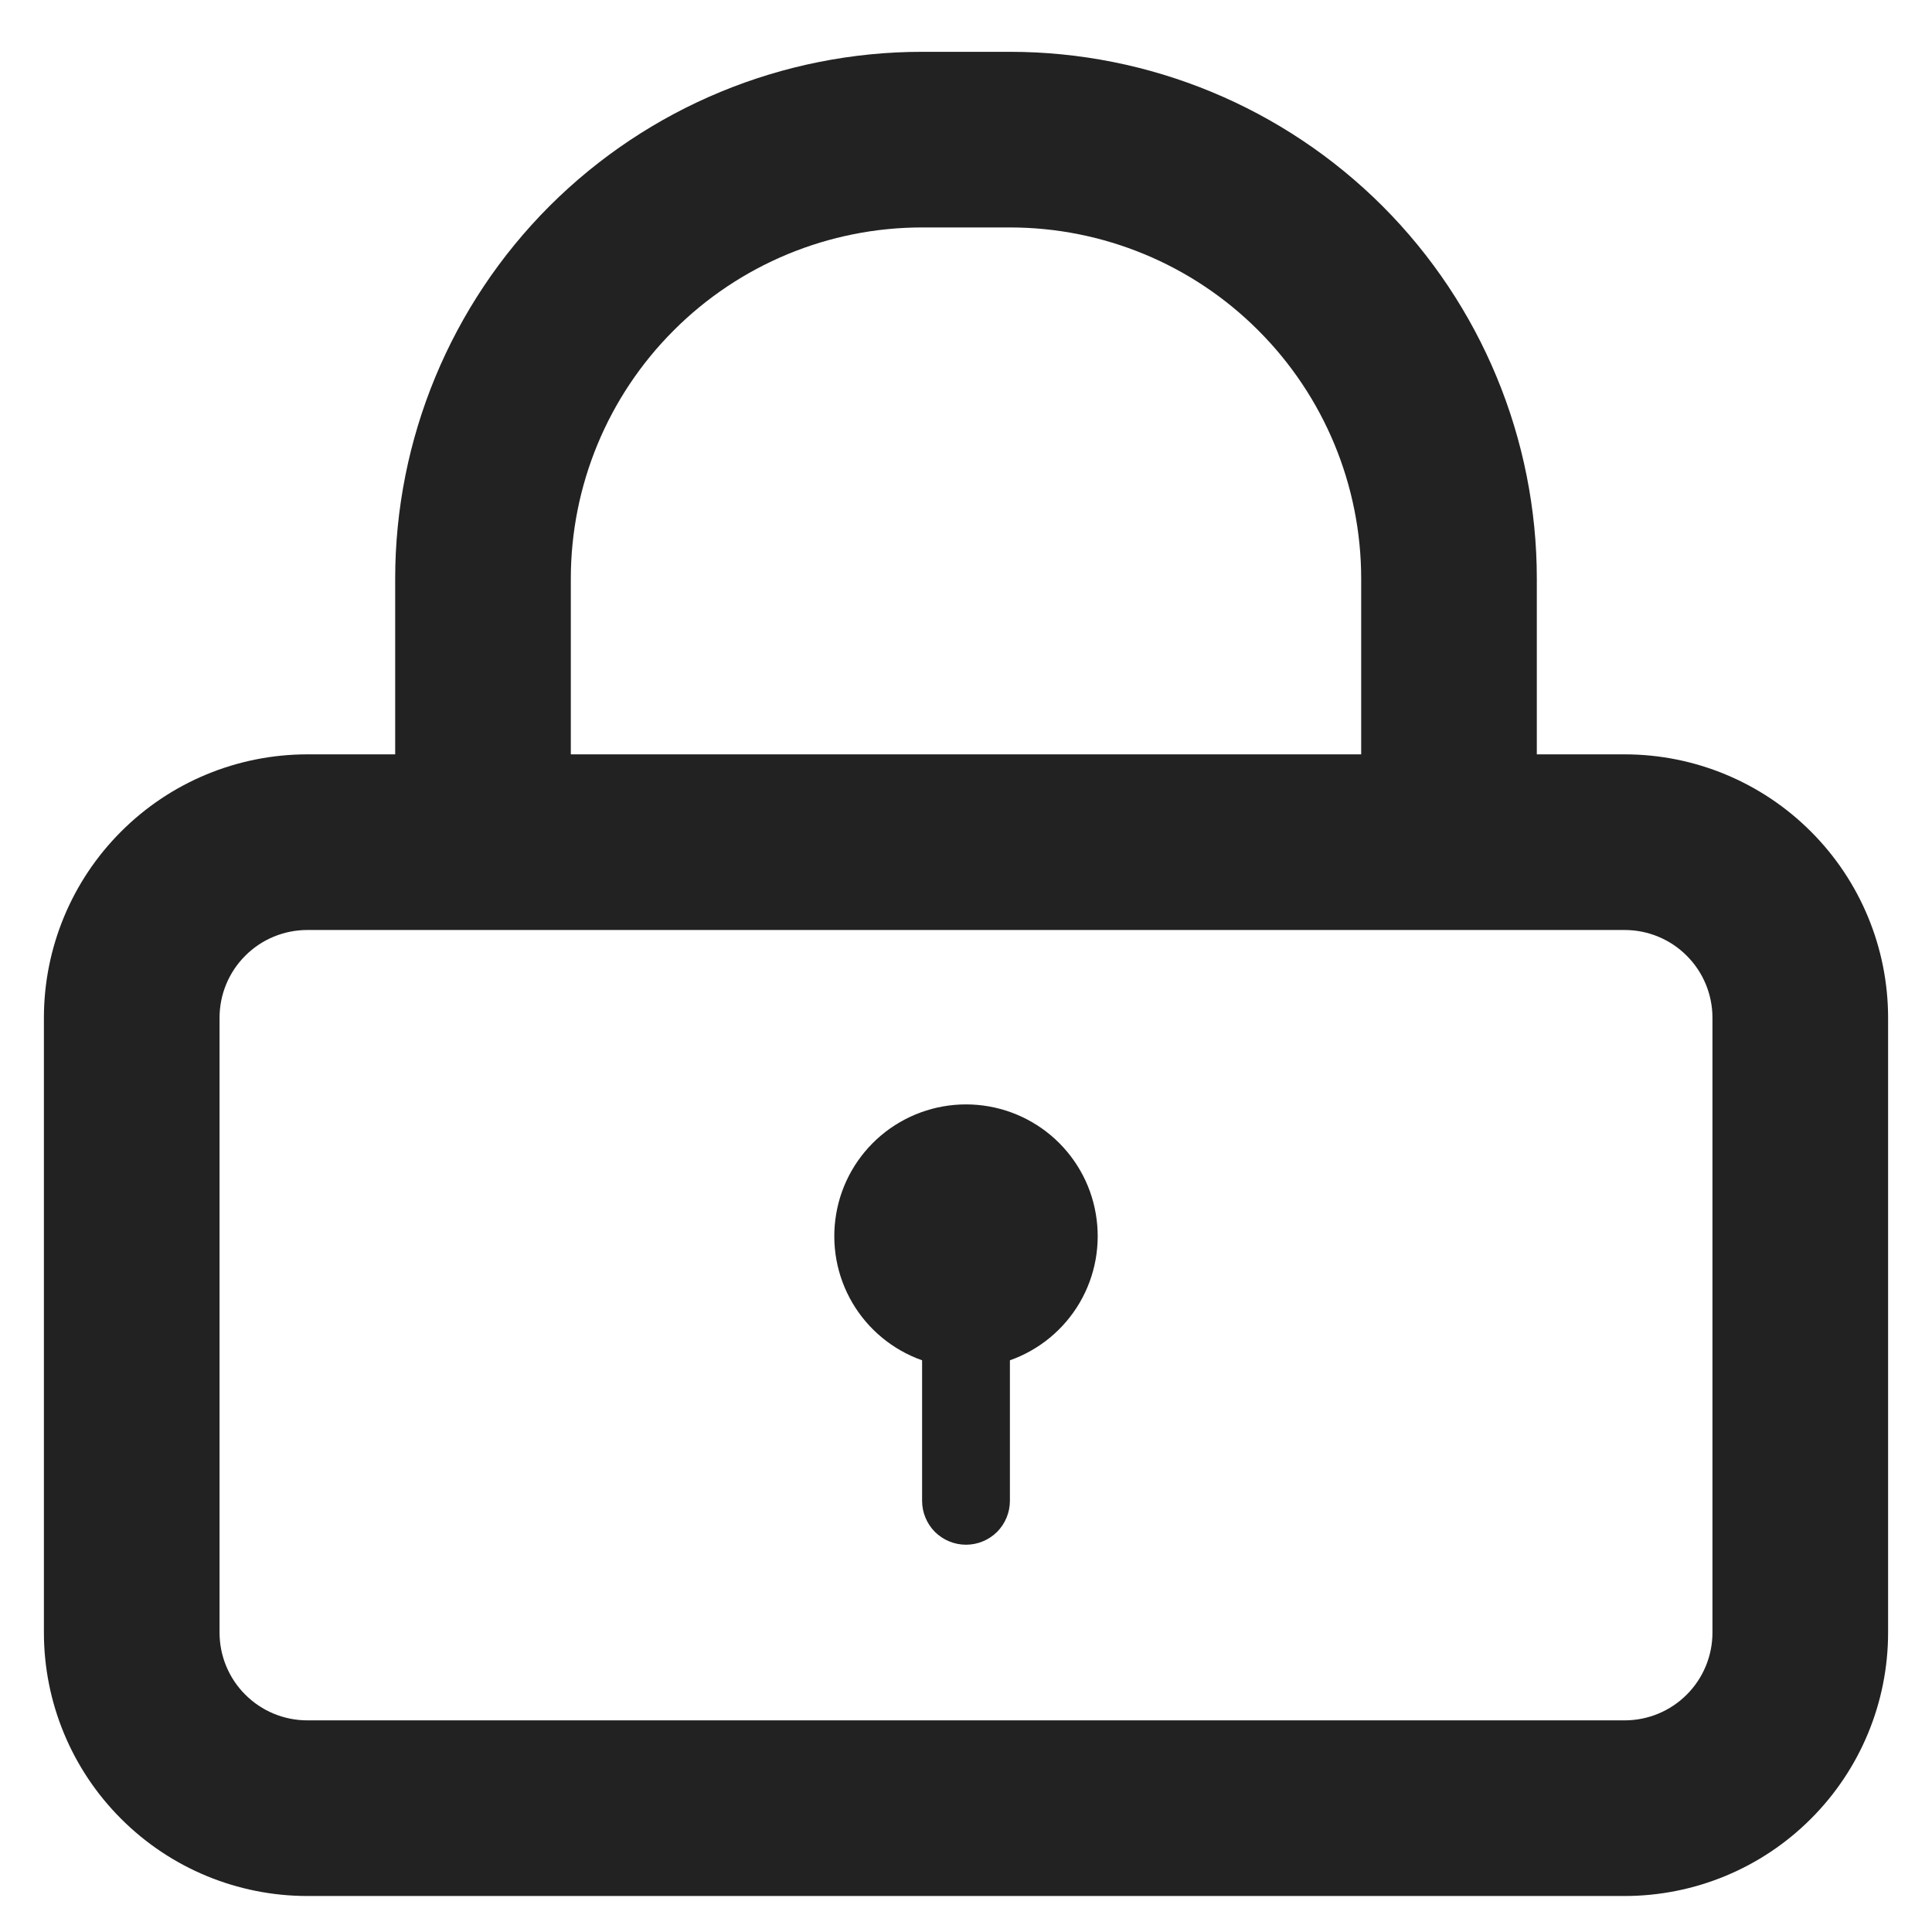
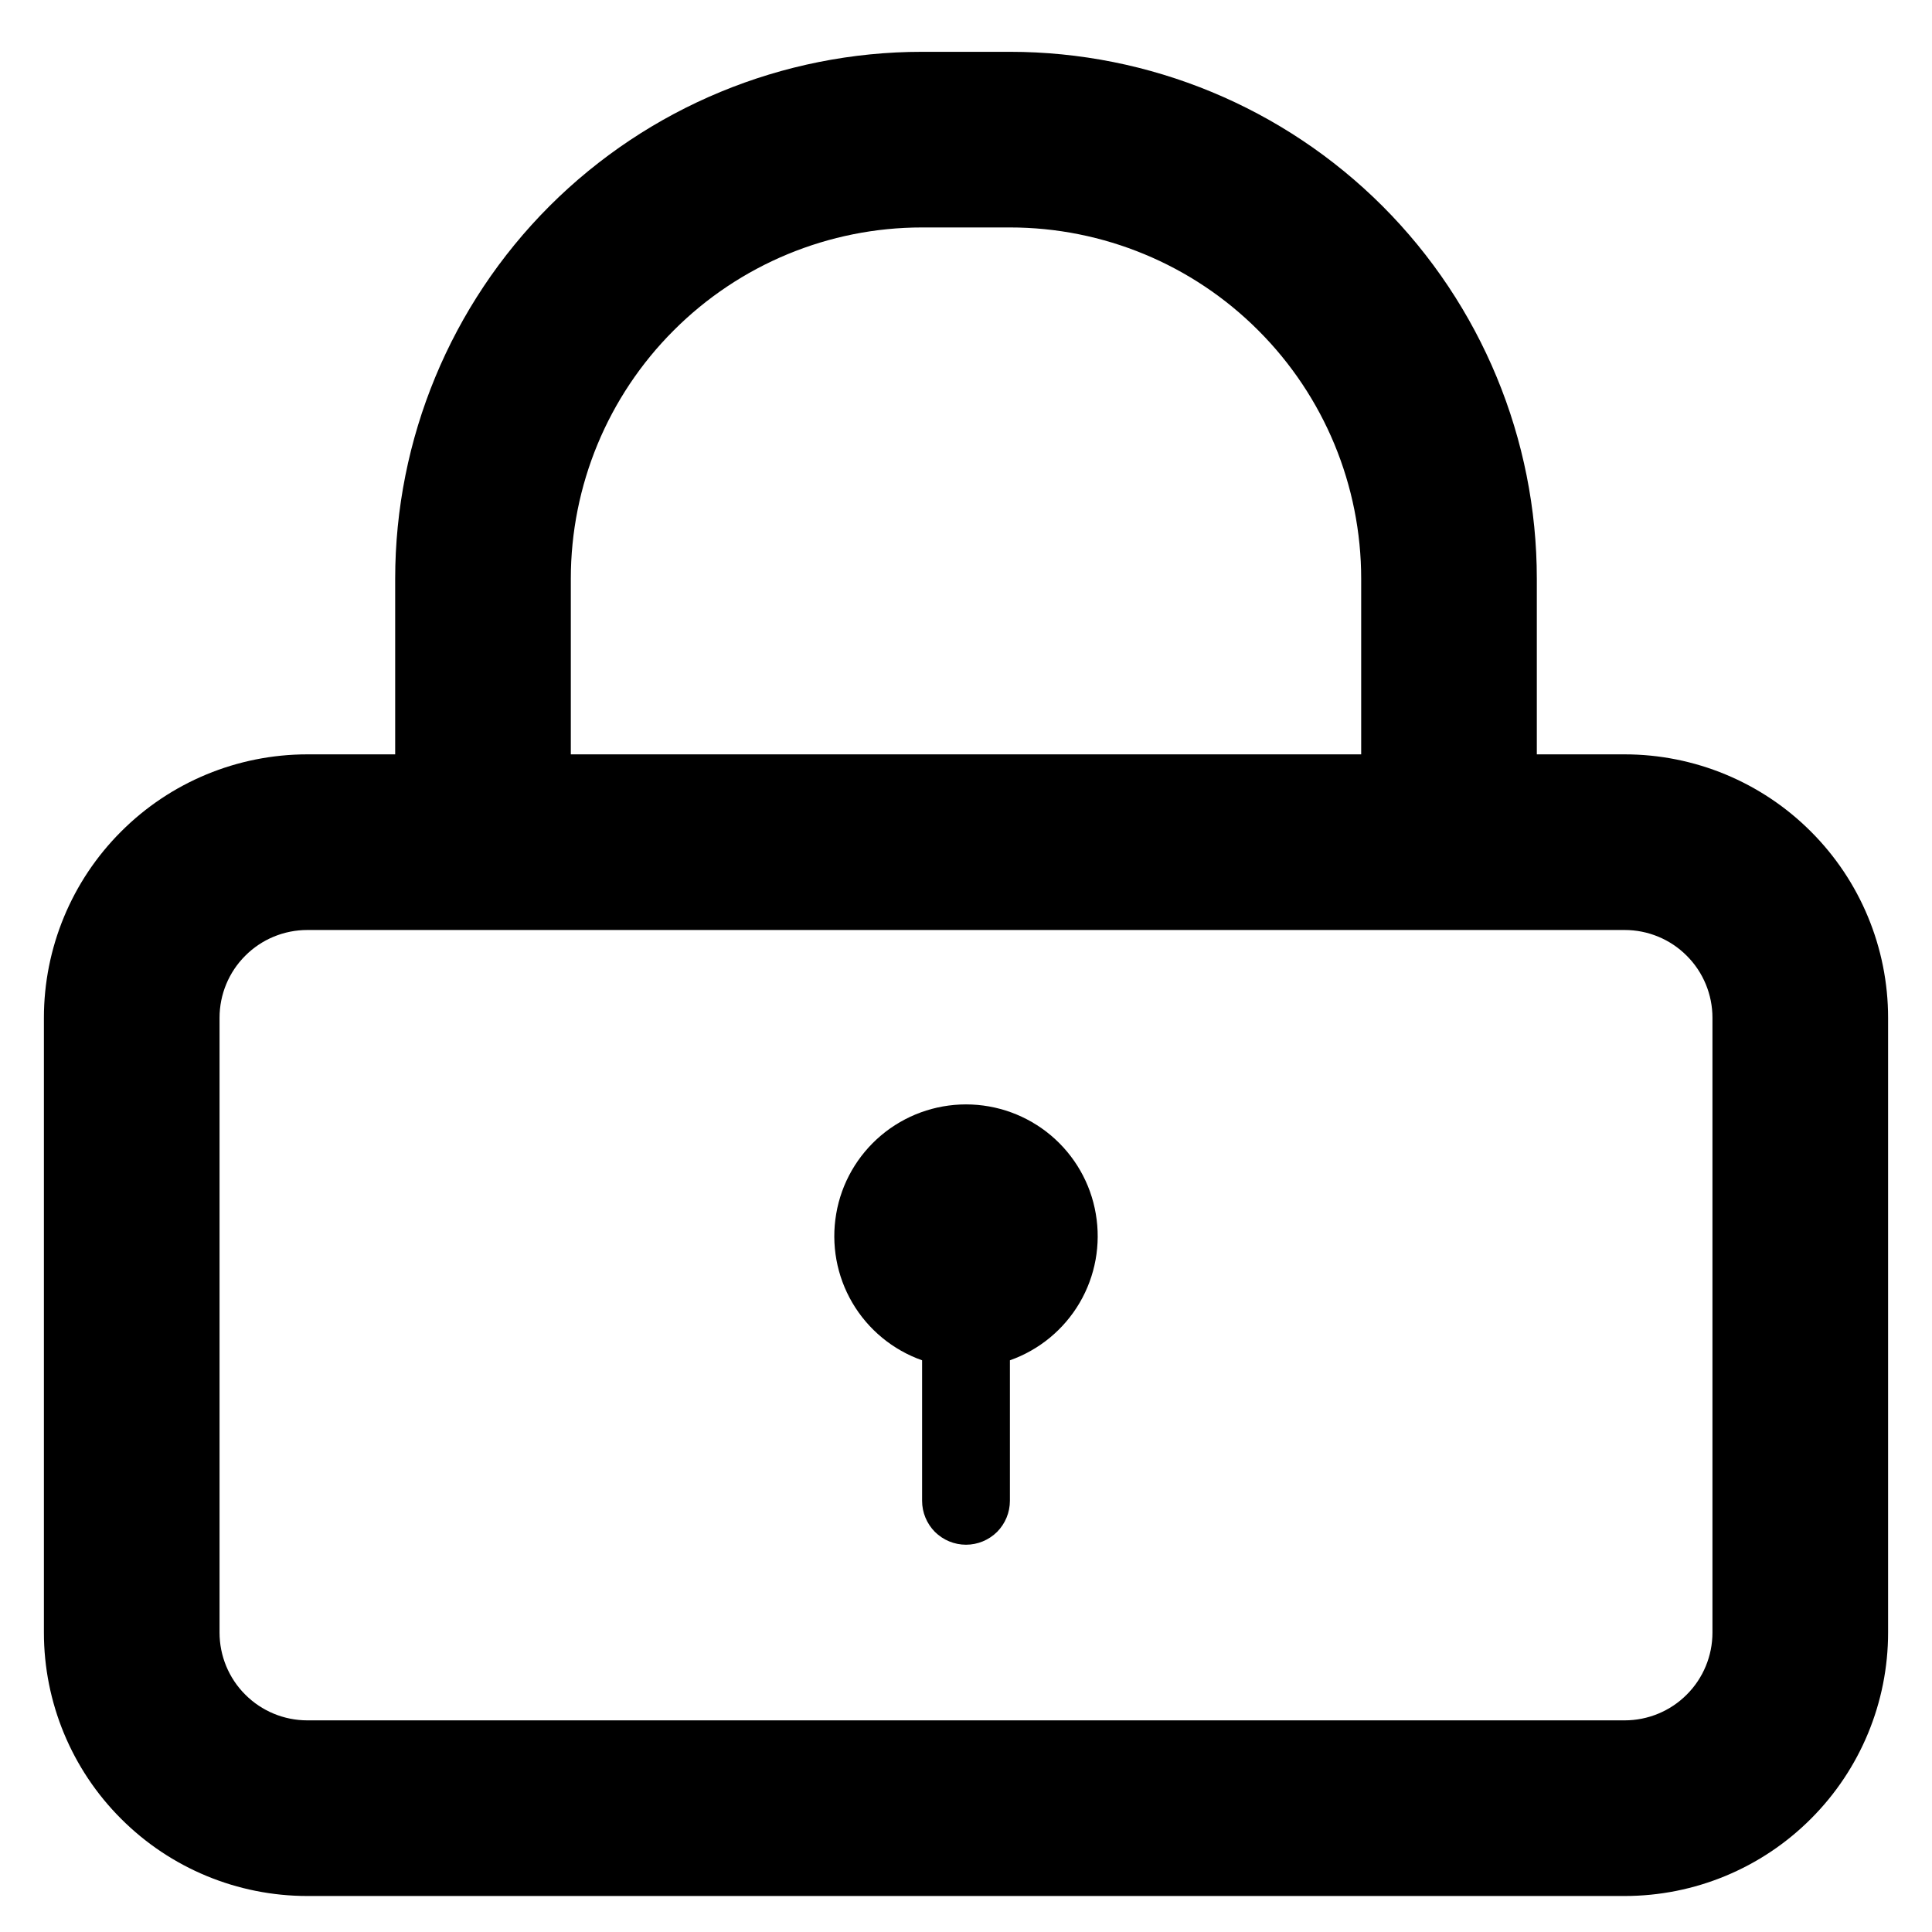
- <svg xmlns="http://www.w3.org/2000/svg" width="22" height="22" viewBox="0 0 22 22" fill="none">
-   <path fill-rule="evenodd" clip-rule="evenodd" d="M18.5 21.59H3.5C2.704 21.59 1.941 21.274 1.379 20.711C0.816 20.149 0.5 19.386 0.5 18.59V11.59C0.5 10.794 0.816 10.031 1.379 9.469C1.941 8.906 2.704 8.59 3.5 8.59H4.5V6.59C4.5 4.999 5.132 3.473 6.257 2.347C7.383 1.222 8.909 0.59 10.5 0.59H11.5C13.091 0.59 14.617 1.222 15.743 2.347C16.868 3.473 17.5 4.999 17.5 6.59V8.59H18.5C19.296 8.59 20.059 8.906 20.621 9.469C21.184 10.031 21.5 10.794 21.5 11.59V18.59C21.5 19.386 21.184 20.149 20.621 20.711C20.059 21.274 19.296 21.59 18.5 21.59ZM15.5 6.59C15.5 5.529 15.079 4.512 14.328 3.762C13.578 3.011 12.561 2.59 11.5 2.59H10.5C9.439 2.59 8.422 3.011 7.672 3.762C6.921 4.512 6.5 5.529 6.5 6.59V8.59H15.5V6.59ZM19.5 11.59C19.5 11.325 19.395 11.07 19.207 10.883C19.02 10.695 18.765 10.59 18.5 10.59H3.5C3.235 10.59 2.98 10.695 2.793 10.883C2.605 11.07 2.5 11.325 2.5 11.59V18.59C2.5 18.855 2.605 19.11 2.793 19.297C2.98 19.485 3.235 19.59 3.5 19.59H18.5C18.765 19.59 19.02 19.485 19.207 19.297C19.395 19.11 19.5 18.855 19.5 18.59V11.59ZM11.5 15.49V17.09C11.5 17.223 11.447 17.35 11.354 17.444C11.26 17.537 11.133 17.59 11 17.59C10.867 17.59 10.74 17.537 10.646 17.444C10.553 17.35 10.5 17.223 10.5 17.09V15.49C10.166 15.372 9.885 15.14 9.706 14.835C9.527 14.53 9.462 14.171 9.522 13.822C9.581 13.473 9.763 13.157 10.033 12.929C10.304 12.701 10.646 12.576 11 12.576C11.354 12.576 11.696 12.701 11.967 12.929C12.237 13.157 12.419 13.473 12.478 13.822C12.538 14.171 12.473 14.53 12.294 14.835C12.115 15.14 11.834 15.372 11.5 15.49Z" fill="#222222" />
+ <svg xmlns="http://www.w3.org/2000/svg" viewBox="0 0 22 22" fill="none">
+   <path fill-rule="evenodd" clip-rule="evenodd" d="M18.5 21.59H3.5C2.704 21.59 1.941 21.274 1.379 20.711C0.816 20.149 0.5 19.386 0.5 18.59V11.59C0.5 10.794 0.816 10.031 1.379 9.469C1.941 8.906 2.704 8.59 3.5 8.59H4.5V6.59C4.5 4.999 5.132 3.473 6.257 2.347C7.383 1.222 8.909 0.59 10.5 0.59H11.5C13.091 0.59 14.617 1.222 15.743 2.347C16.868 3.473 17.5 4.999 17.5 6.59V8.59H18.5C19.296 8.59 20.059 8.906 20.621 9.469C21.184 10.031 21.5 10.794 21.5 11.59V18.59C21.5 19.386 21.184 20.149 20.621 20.711C20.059 21.274 19.296 21.59 18.5 21.59ZM15.5 6.59C15.5 5.529 15.079 4.512 14.328 3.762C13.578 3.011 12.561 2.59 11.5 2.59H10.5C9.439 2.59 8.422 3.011 7.672 3.762C6.921 4.512 6.5 5.529 6.5 6.59V8.59H15.5V6.59ZM19.5 11.59C19.5 11.325 19.395 11.07 19.207 10.883C19.02 10.695 18.765 10.59 18.5 10.59H3.5C3.235 10.59 2.98 10.695 2.793 10.883C2.605 11.07 2.5 11.325 2.5 11.59V18.59C2.5 18.855 2.605 19.11 2.793 19.297C2.98 19.485 3.235 19.59 3.5 19.59H18.5C18.765 19.59 19.02 19.485 19.207 19.297C19.395 19.11 19.5 18.855 19.5 18.59V11.59ZM11.5 15.49V17.09C11.5 17.223 11.447 17.35 11.354 17.444C11.26 17.537 11.133 17.59 11 17.59C10.867 17.59 10.74 17.537 10.646 17.444C10.553 17.35 10.5 17.223 10.5 17.09V15.49C10.166 15.372 9.885 15.14 9.706 14.835C9.527 14.53 9.462 14.171 9.522 13.822C9.581 13.473 9.763 13.157 10.033 12.929C10.304 12.701 10.646 12.576 11 12.576C11.354 12.576 11.696 12.701 11.967 12.929C12.237 13.157 12.419 13.473 12.478 13.822C12.538 14.171 12.473 14.53 12.294 14.835C12.115 15.14 11.834 15.372 11.5 15.49Z" fill="currentColor" />
</svg>
